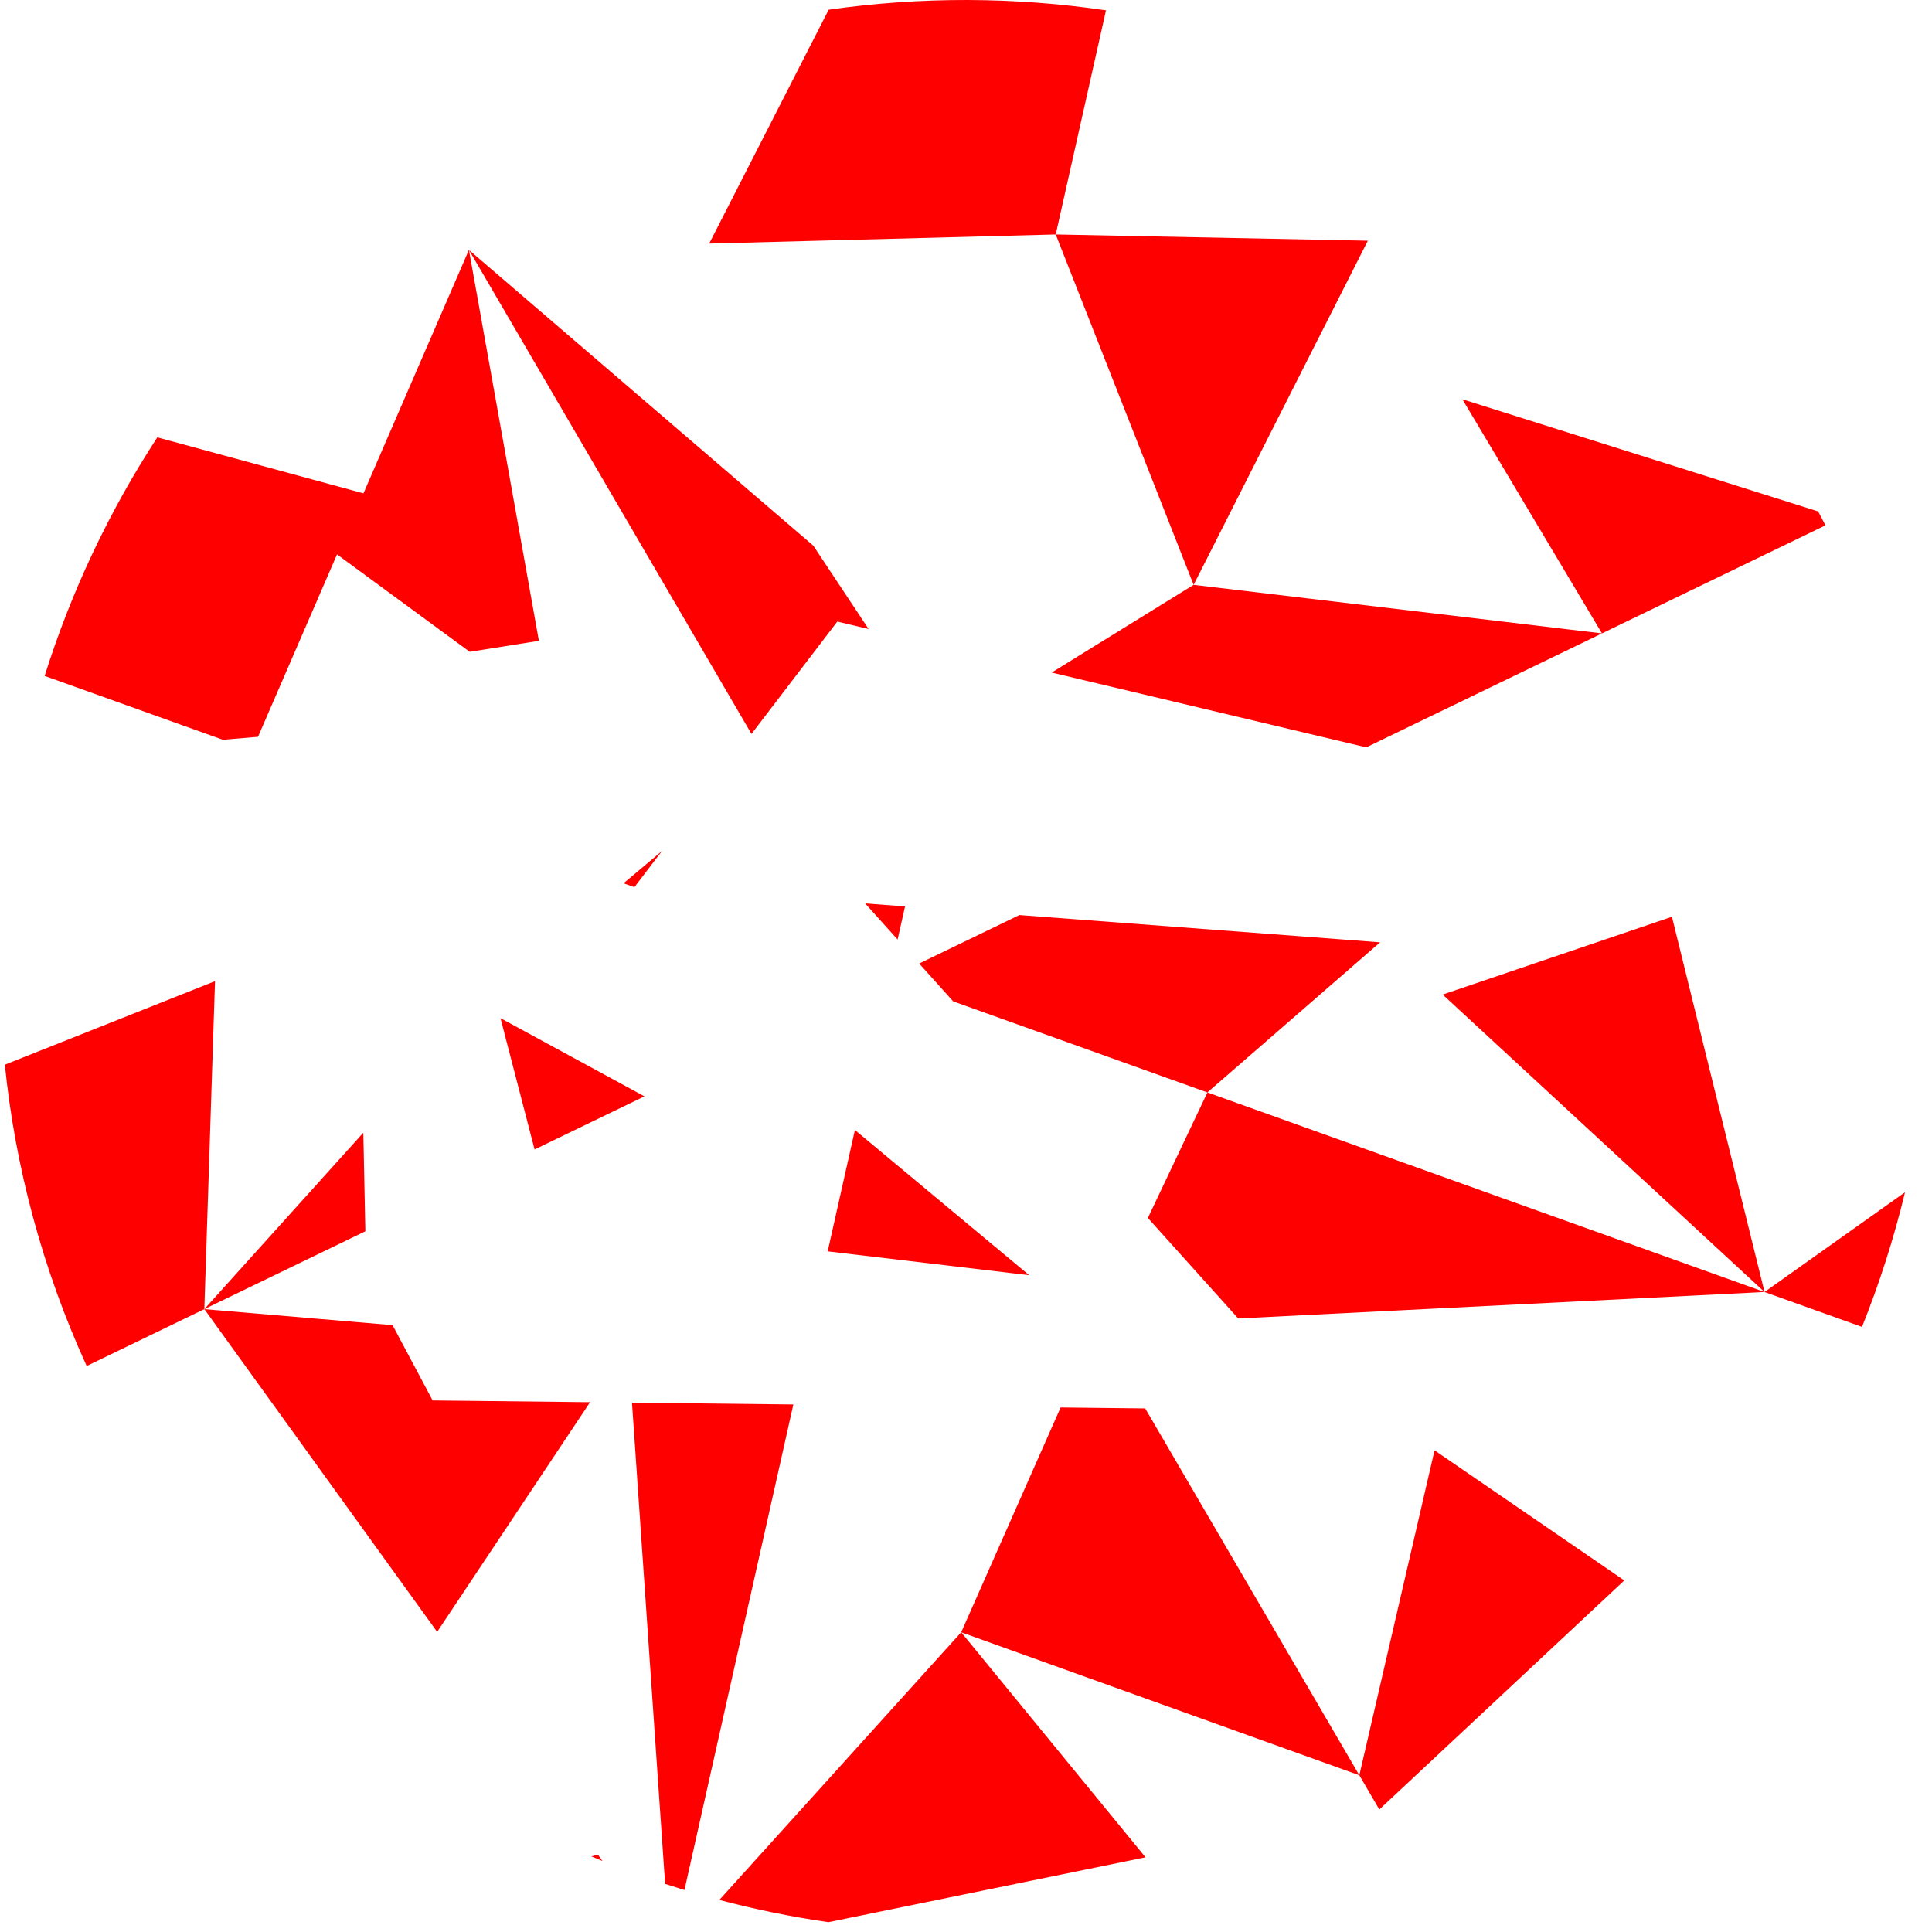
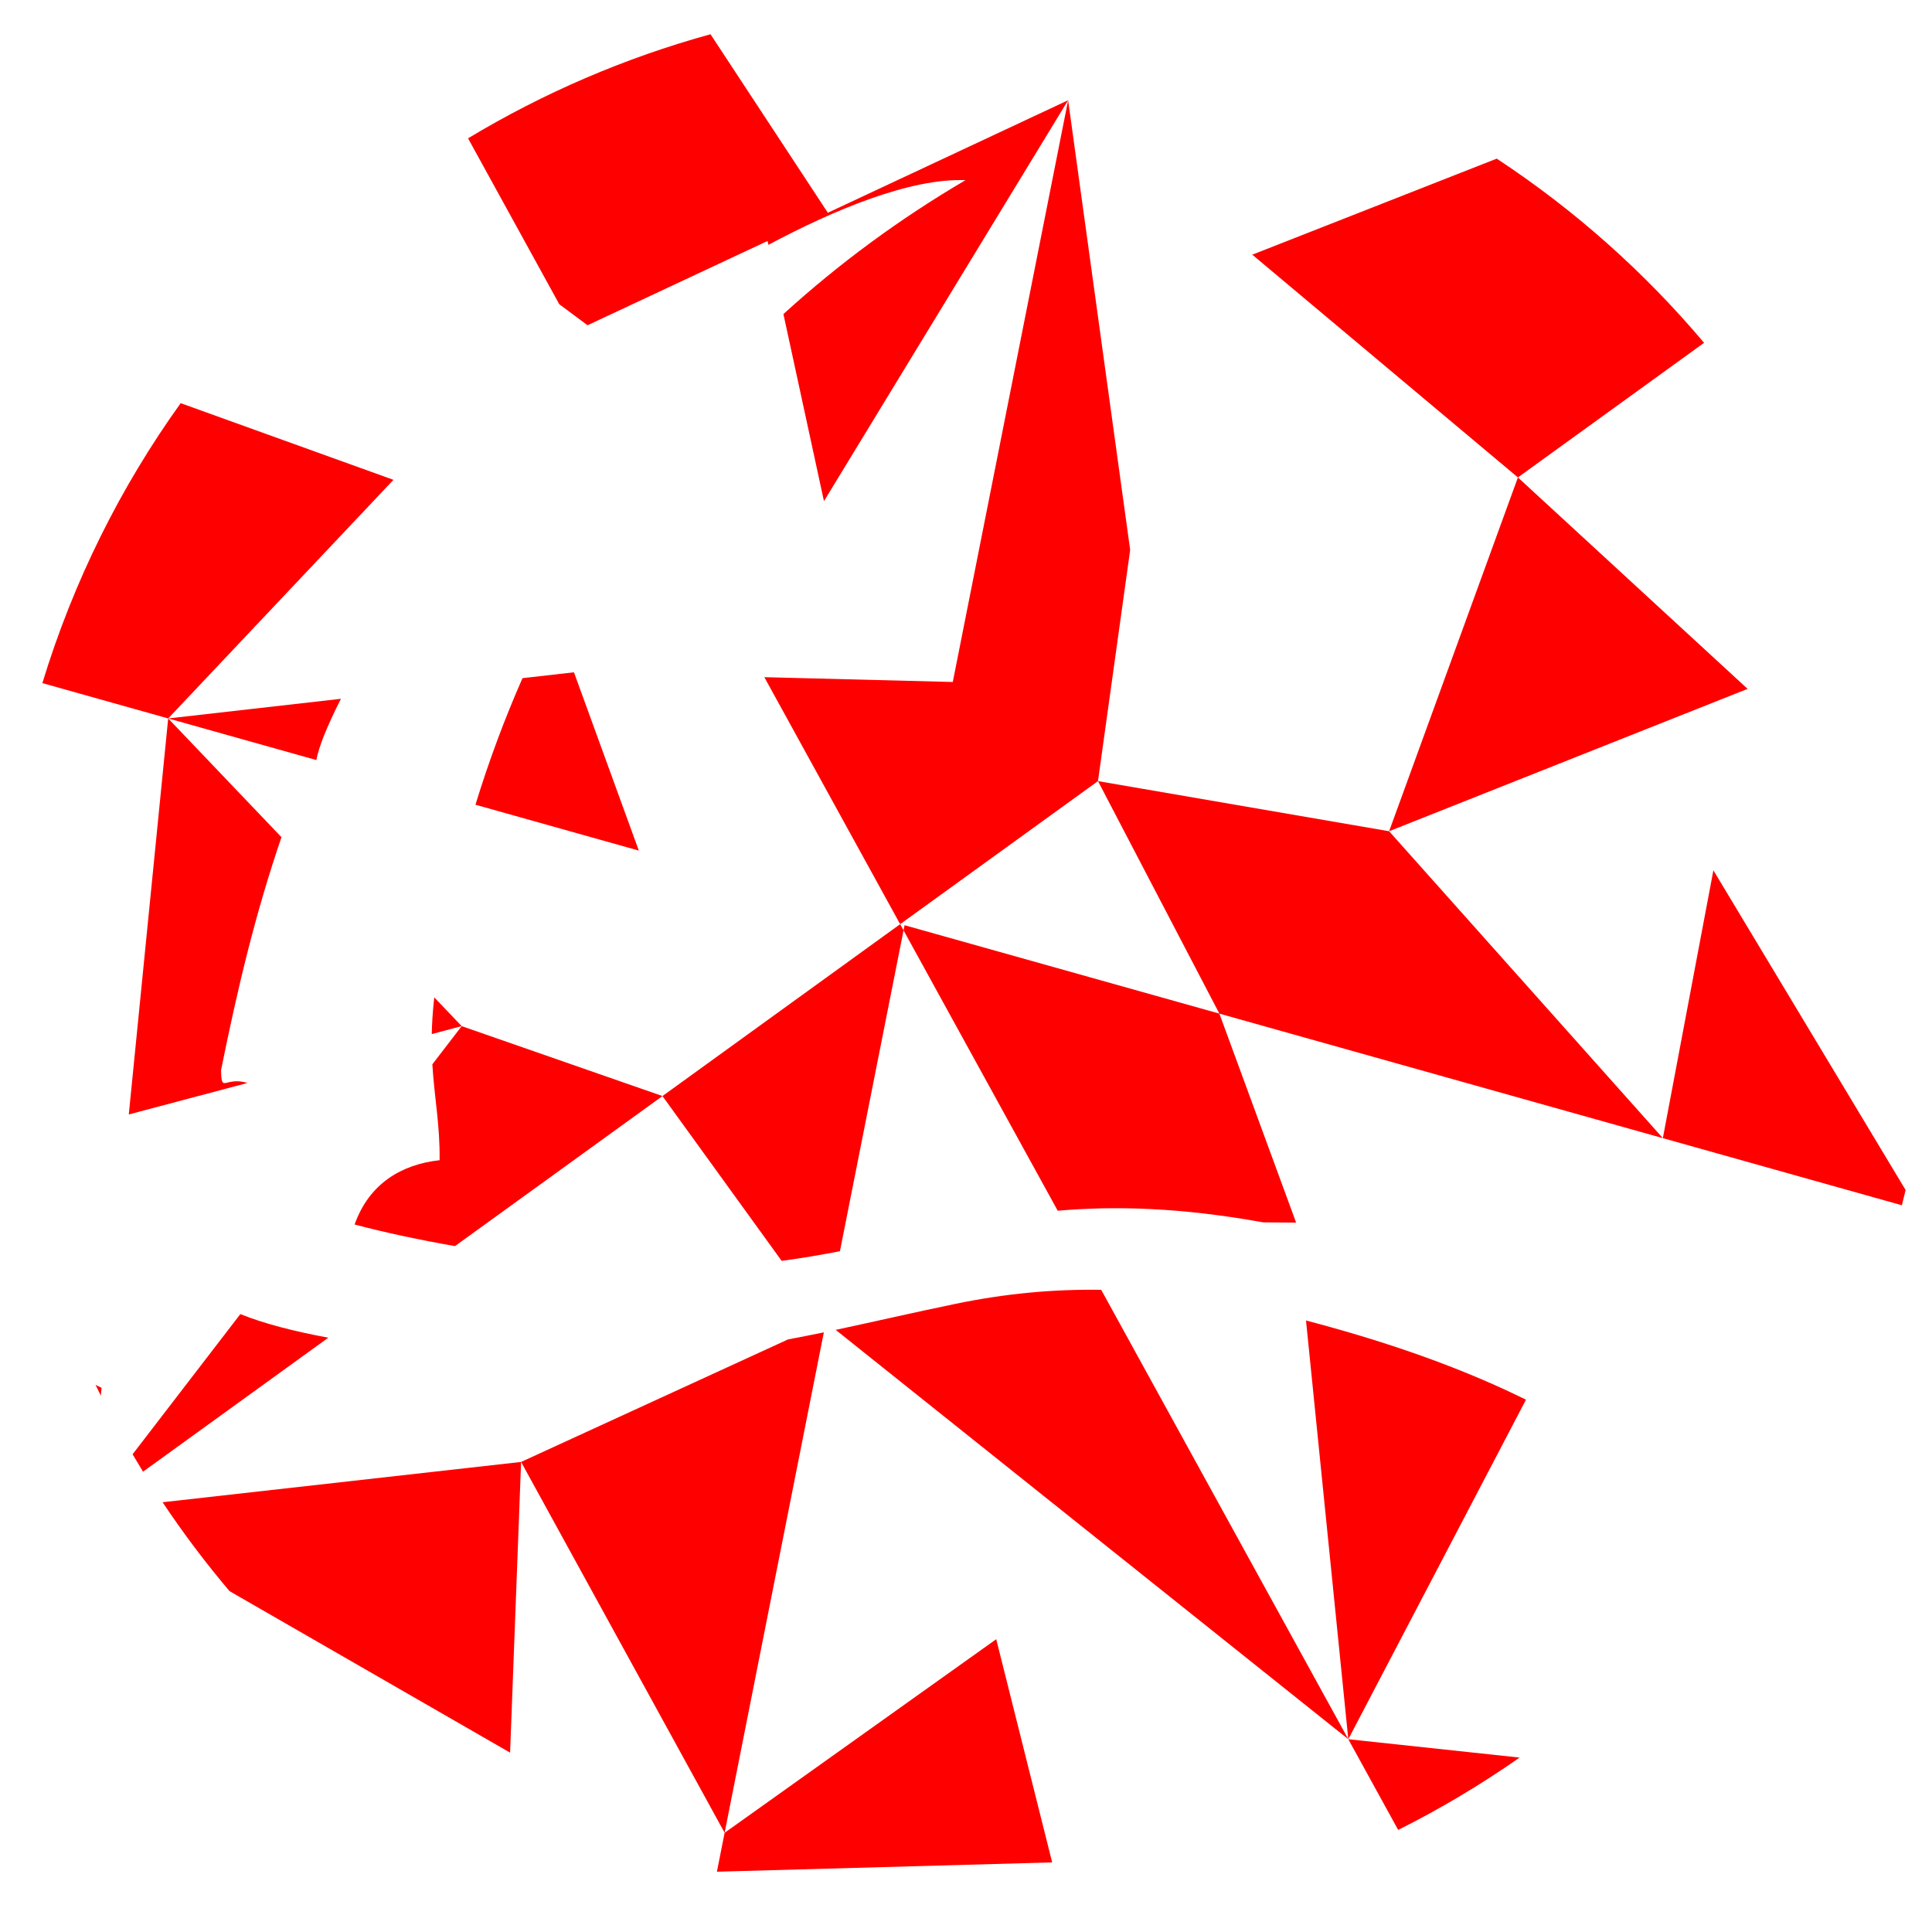
- <svg xmlns="http://www.w3.org/2000/svg" xml:space="preserve" width="210mm" height="210.012mm" version="1.1" style="shape-rendering:geometricPrecision; text-rendering:geometricPrecision; image-rendering:optimizeQuality; fill-rule:evenodd; clip-rule:evenodd" viewBox="0 0 20985.75 20987">
+ <svg xmlns="http://www.w3.org/2000/svg" xml:space="preserve" width="210.005mm" height="210.005mm" version="1.1" style="shape-rendering:geometricPrecision; text-rendering:geometricPrecision; image-rendering:optimizeQuality; fill-rule:evenodd; clip-rule:evenodd" viewBox="0 0 14875.45 14875.45">
  <defs>
    <style type="text/css">
   
    .fil0 {fill:none}
    .fil1 {fill:red}
   
  </style>
  </defs>
  <g id="Camada_x0020_1">
-     <g id="_2589102523392">
-       <circle class="fil0" transform="matrix(-0.830615 -1.43867 1.43867 -0.830615 10492.9 10494.1)" r="6316.33" />
-       <path class="fil1" d="M20693.81 12951.39l-1526.06 1083.33 -631.3 -2557.71 -374.7 -1518.12 -2490.12 844.82 3496.1 3231.04 -6051.98 -2167.87 1875.99 -1630.58 -3918.4 -296.09 -1088.6 526.33 369.6 411.18 2761.41 989.16 -646.6 1363.56 981.41 1091.81 5717.17 -287.5 0.02 0 0.01 0.01 -0.01 -0.01 1058.69 379.22c191.22,-475.78 347.36,-964.71 467.37,-1462.58zm-5852.4 -4833l2560.53 -1237.97 2427.95 -1173.89c-25.95,-50.5 -52.88,-100.73 -79.7,-150.98l-3864.49 -1218.25 1516.22 2543.11 -4435.9 -527.47 1892.65 -3738.21 -3390.55 -67.64 546.05 -2435c-990.92,-145.87 -2005.63,-150.7 -3012.51,-6.57l-1297.99 2540.46 3764.45 -98.9 1497.89 3805.86 -1541.76 952.85 3417.14 812.6zm-5405.88 -1285.53l-600.79 -905.56 -3740.86 -3212.75 -1145.58 2644.57 -2239.22 -608.1c-527.03,807.49 -937.47,1680.48 -1224.13,2591.41l1936.17 693.55 381.56 -32.29 858.33 -1981.4 287.29 -663.17 -287.28 663.17 1441.41 1058.27 751.47 -119.38 -760.01 -4246.64 3069.26 5257.95 932.46 -1220.48 339.94 80.84zm-2243.6 2410.83l-418.39 351.37 117.72 42.16 300.67 -393.53zm2558.67 962.39l80.67 -359.73 -433.46 -32.75 352.79 392.47zm-463.92 2068.79l-295.64 1318.32 2189.05 259.23 -1893.41 -1577.56zm-5022.46 2119.94l-2044.56 -173.98 100.73 -3092.42 15.32 -470.19 -2283.17 907.28c113.13,1109.45 405.98,2214.57 889.02,3273.28l1278.1 -617.95 1749.1 -845.68 -21.86 -1070.97 -1727.25 1916.65 1849.44 2563.67 679.68 942.16 1660.91 -2494.83 -1710.13 -19.13 -435.34 -817.89zm1542.83 -1908.43l1193.23 -576.91 -1563.58 -849.59 370.35 1426.5zm1057.97 2750.54l360.02 5227.71c69.83,22.86 139.91,44.88 210.21,66.27l937.99 -4182.73 244.81 -1091.64 -1753.03 -19.61zm4656.38 52.07l-343.33 776.31 -736.7 1665.83 -2627.19 2907.81c389.74,102.93 785.34,183.76 1184.8,241.5l2131.68 -436.04 1313.1 -268.6 -2002.39 -2444.66 4324.75 1553.02 -2326.11 -3984.88 -918.62 -10.27zm-4976.87 4926.88l-49.94 -69.22 -70.07 19.46c39.94,16.77 79.88,33.5 120.01,49.77zm9038.69 -4461.32l-817.08 3529.6 217.24 372.17 2661.04 -2488.32 -2061.21 -1413.45z" />
-     </g>
+     <circle class="fil0" transform="matrix(1.06782 -1.27258 1.27258 1.06782 7437.72 7437.72)" r="4477.13" />
+     <path class="fil1" d="M11700.3 13532.47l-1319 -141.36 865.81 -1654.51 502.2 -959.65c-339.74,-167.45 -780.97,-349.11 -1388.6,-525.64 -103.42,-30.05 -205.03,-58.15 -305.12,-84.24l325.69 3224.03 -1902.61 -3460.22c-370.88,-5.62 -739.75,28.91 -1123.93,108.52 -332.88,68.98 -628.75,138.06 -920.39,199.9l3946.92 3151.81 0.01 0.01 0 0.01 0 -0.01 384.06 698.48c324.95,-162.83 637.45,-349.13 934.94,-557.12zm-1974.63 -4121.05l253.8 2.17 -590.84 -1609.19 3414.5 958.79 1840.4 516.78c9.93,-38.99 19.22,-78.32 28.58,-117.58l-1479.89 -2461.49 -389.08 2062.28 -2107.66 -2363.01 2760.28 -1096.16 -1768.53 -1628.01 1433.33 -1036.51c-457.66,-542.76 -994.18,-1021.78 -1596.48,-1418.06l-1882.11 739.43 2045.26 1715.13 -991.75 2724.17 -2241.54 -386 247.79 -1779.91 -477.7 -3462.46 -1850.08 866.28 -903.42 -1374.35c-659.02,181.28 -1286.87,452.09 -1866.82,801.17l702.38 1277.41 217.76 162.03 1386.15 -649.04 463.95 -217.22 -463.94 217.23 6.46 29.79c514.48,-274.42 1095.02,-514.19 1517.39,-497.94 -502.3,294.79 -971.91,639.47 -1401.88,1031.04l312.14 1440.5 1879.91 -3086.9 -888.06 4479.15 0 0.01 -1450.93 -37.07 1044.76 1900.07 2.39 0.67 40.04 -28.96 1481.72 -1071.5 934.7 1790.23 -2423.97 -680.65 -7.81 39.4 -26.12 -47.49 -1830.05 1323.42 -1545.89 -538.34 -211.16 -221.36c-1.27,11.62 -2.5,23.25 -3.7,34.89 -9.24,89.65 -14.01,171.5 -15.61,247.63l230.47 -61.15 -225.87 293.84c15.41,259.59 59.22,464.56 55.76,738.43 -293.07,32.41 -541.86,179 -654.43,495.09 229.95,60.97 494.31,117.57 772.9,166.24l60.27 -43.58 1537.26 -1111.67 917.6 1268.92c156.42,-20.94 305,-46.38 448.75,-74.25l489.83 -2470.6 1187 2158.79c442.6,-38 945.53,-25.3 1581.82,89.48zm-7558.52 -2965.39l-872.2 -914.35 1505.58 -1594.69 228.91 -242.47 -1638.32 -590.34c-460.89,642.2 -824.31,1366.51 -1064.98,2155.46l968.81 272.04 1140.57 320.27c20.44,-103.19 75.71,-246.23 189.48,-471.52l-1330.05 151.24 -221.8 2229.68 -81.51 819.41 914.22 -242.56c-177.4,-53.19 -200.3,86.78 -203.8,-99.45 129.46,-639.1 262.8,-1200.08 465.09,-1792.73zm1493.62 -250.02l1257.9 353.22 -499.51 -1372.82 -396.17 45.05c-137.57,312.33 -258.71,637.33 -362.23,974.55zm-1810.27 3921.92l-829.7 1079.39c26.35,44.93 53.22,89.53 80.5,133.9l1426.58 -1031.62c-259.18,-47.83 -493.97,-107.72 -677.38,-181.67zm4217.39 194.68l-882.36 405 -1173.39 538.58 -2760.36 310.34c158.6,237.66 330.71,466.33 515.7,684.57l1336.61 769.43 823.34 473.96 84.71 -2238.3 1567.09 2855.37 763.96 -3853.16c-91.51,18.94 -182.94,37.09 -275.3,54.22zm-5291.62 433.09l5.99 -60.21 -46.35 -22.57c13.34,27.67 26.68,55.3 40.35,82.78zm6894.19 1875.41l-2091.23 1490.46 -59.4 299.62 2581.37 -71.7 -430.74 -1718.38z" />
  </g>
</svg>
